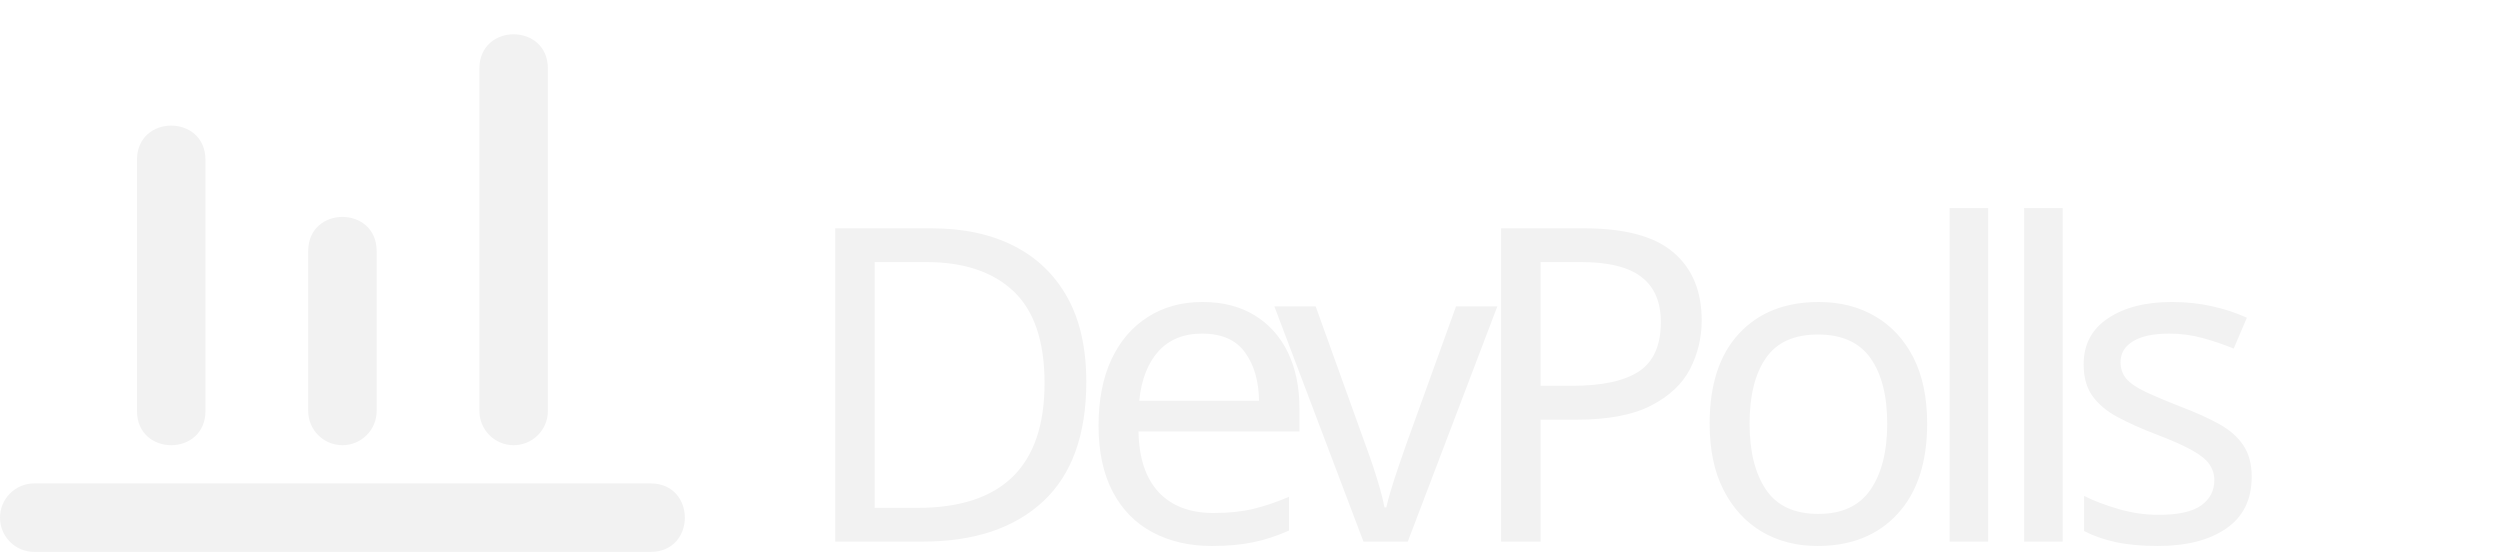
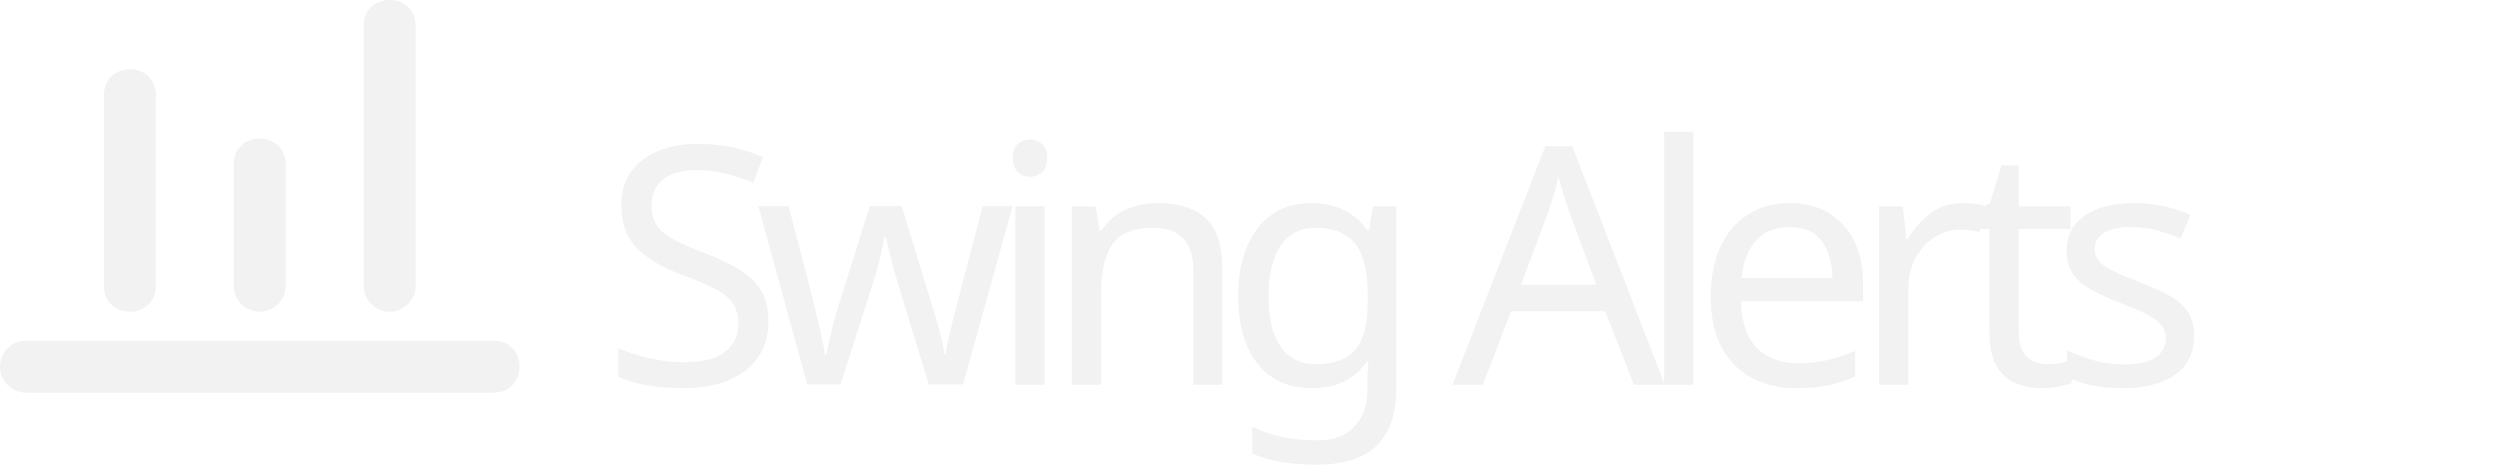
- <svg xmlns="http://www.w3.org/2000/svg" version="1.1" id="svg409" width="258.234" height="57.008" viewBox="0 0 258.234 57.008">
+ <svg xmlns="http://www.w3.org/2000/svg" version="1.1" id="svg409" width="340.426" height="63.735" viewBox="0 0 340.426 63.735">
  <defs id="defs413" />
-   <g transform="translate(3.946,-3.349293)" id="g417" style="display:inline">
+   <g transform="translate(3.946,-6.891022)" id="g417" style="display:inline">
    <g id="g429" style="display:none;fill:#000000">
      <path style="display:none;fill:#000000;fill-opacity:1;stroke-width:1" d="M 0,35.84 V 0 H 46.08 92.16 V 35.84 71.68 H 46.08 0 Z" id="path443" />
      <path style="display:none;fill:#000000;fill-opacity:1;stroke-width:1" d="M 37.343,68.851 C 24.693,65.783 15.544,55.479 14.852,43.521 c -0.339,-5.853 0.545,-10.166 2.785,-13.587 1.359,-2.076 1.563,-3.123 1.563,-8.049 V 16.222 L 11.04,14.338 C 5.508,13.062 2.88,12.174 2.88,11.584 c 0,-0.604 6.253,-2.51 20.436,-6.227 C 34.556,2.411 44.204,-0.007 44.756,-0.016 46.284,-0.041 85.993,10.379 86.688,10.988 c 0.378,0.331 0.318,0.823 -0.16,1.3 -1.015,1.015 -1.073,17.871 -0.064,18.88 0.387,0.387 0.506,1.325 0.265,2.085 -0.685,2.157 -3.782,1.566 -4.051,-0.773 -0.111,-0.968 0.105,-1.76 0.48,-1.76 0.45,0 0.683,-2.948 0.683,-8.64 0,-5.979 -0.222,-8.64 -0.721,-8.64 -0.396,0 -3.276,0.6 -6.4,1.333 l -5.679,1.333 v 5.803 c 0,5.035 0.233,6.277 1.76,9.387 1.596,3.25 1.76,4.239 1.76,10.624 0,6.317 -0.178,7.42 -1.734,10.74 -2.229,4.757 -7.861,10.647 -12.591,13.168 -6.824,3.637 -15.589,4.795 -22.893,3.023 z M 55.808,64.185 C 65.592,59.604 70.771,50.264 69.025,40.353 67.931,34.141 64.536,30.343 58.623,28.715 55.164,27.763 49.885,28.826 46.949,31.066 l -2.179,1.662 -1.867,-1.571 c -2.361,-1.987 -7.506,-3.251 -10.9,-2.677 -3.586,0.606 -8.279,3.951 -9.878,7.04 -1.07,2.067 -1.323,3.73 -1.315,8.64 0.008,5.392 0.21,6.463 1.782,9.462 4.511,8.608 12.623,13.071 23.169,12.748 4.898,-0.15 6.402,-0.477 10.048,-2.185 z M 44.605,61.44 C 44.042,60.043 41.6,49.339 41.6,48.269 c 0,-0.674 0.897,-0.909 3.463,-0.909 h 3.463 l -0.935,4 c -0.514,2.2 -1.31,5.584 -1.768,7.52 -0.489,2.066 -0.992,3.124 -1.219,2.56 z M 29.851,50.562 c -5.128,-1.593 -7.472,-7.17 -5.25,-12.488 1.978,-4.733 9.18,-6.443 13.132,-3.117 3.806,3.203 4.749,6.83 2.827,10.88 -1.864,3.928 -6.579,6.009 -10.71,4.726 z m 5.048,-4.258 c 1.631,-0.626 2.851,-4.008 2.13,-5.904 -1.809,-4.757 -8.269,-4.134 -9.237,0.89 -0.728,3.778 3.167,6.526 7.107,5.014 z m 18.354,3.621 c -2.174,-0.987 -3.021,-1.866 -4.059,-4.211 -1.764,-3.988 -1.203,-6.814 1.984,-10.002 2.151,-2.151 2.792,-2.431 5.547,-2.429 5.978,0.005 9.598,3.899 9.038,9.724 -0.338,3.516 -2.107,5.903 -5.423,7.316 -2.711,1.155 -3.802,1.094 -7.088,-0.398 z m 7.501,-4.891 c 1.76,-2.237 1.675,-4.423 -0.244,-6.343 -1.92,-1.92 -4.106,-2.004 -6.343,-0.244 -2.113,1.662 -2.312,5.088 -0.406,6.994 1.906,1.906 5.331,1.707 6.994,-0.406 z m 18.766,-2.787 c -1.144,-0.698 -2.08,-1.569 -2.08,-1.938 0,-1.203 1.829,-1.406 3.313,-0.366 1.857,1.3 5.163,1.3 7.679,-4.98e-4 1.724,-0.891 2.083,-0.902 2.901,-0.085 0.817,0.817 0.659,1.102 -1.275,2.298 -2.891,1.787 -7.688,1.828 -10.537,0.092 z m 2.625,-2.563 c -1.49,-0.601 -2.479,-1.804 -1.932,-2.351 0.188,-0.188 1.332,-0.014 2.543,0.386 1.674,0.552 2.61,0.541 3.9,-0.047 1.28,-0.583 1.879,-0.592 2.434,-0.038 0.555,0.555 0.161,0.976 -1.597,1.711 -2.61,1.091 -3.367,1.139 -5.348,0.339 z m 0.232,-2.96 c -0.999,-0.999 -0.339,-1.396 2.109,-1.27 1.412,0.073 2.636,0.405 2.72,0.739 0.181,0.718 -4.165,1.196 -4.829,0.531 z" id="path439" />
      <path style="display:none;fill:#000000;fill-opacity:1;stroke-width:1" d="M 38.436,69.104 C 36.872,68.774 33.479,67.501 30.897,66.275 24.896,63.425 20.169,58.766 17.239,52.814 15.176,48.625 15.04,47.95 15.04,41.923 c 0,-5.955 0.152,-6.735 2.08,-10.653 1.854,-3.767 2.08,-4.821 2.08,-9.686 v -5.459 l -7.52,-1.704 C 7.544,13.484 3.8,12.601 3.36,12.459 1.897,11.986 2.533,10.948 4.64,10.37 5.784,10.056 15.295,7.553 25.775,4.807 L 44.83,-0.184 65.334,5.174 c 11.277,2.947 20.827,5.558 21.224,5.803 0.534,0.33 0.533,0.671 -0.002,1.316 -0.768,0.925 -1.436,18.43 -0.704,18.428 0.841,-0.002 1.185,2.112 0.481,2.96 -1.838,2.214 -4.76,0.047 -3.234,-2.397 0.462,-0.741 0.741,-4.316 0.741,-9.515 0,-6.78 -0.169,-8.329 -0.912,-8.329 -0.501,0 -3.525,0.602 -6.72,1.337 l -5.808,1.337 v 5.674 c 0,4.932 0.201,5.97 1.534,7.935 2.172,3.201 3.151,7.976 2.817,13.747 C 74.111,54.534 66.61,63.947 55.308,67.869 50.966,69.376 42.622,69.987 38.436,69.104 Z m 17.329,-4.642 c 5.349,-2.617 9.153,-6.291 11.546,-11.152 4.833,-9.816 1.52,-21.132 -7.074,-24.164 -4.777,-1.685 -10.07,-0.959 -13.309,1.826 l -1.713,1.474 -2.928,-1.816 c -5.907,-3.665 -12.843,-3.021 -17.692,1.642 -3.081,2.963 -4.244,6.25 -4.244,11.995 0,9.374 6.062,17.518 15.698,21.089 5.147,1.908 14.89,1.466 19.715,-0.895 z M 44.698,61.12 C 44.061,60.059 41.451,47.936 41.787,47.6 41.958,47.429 43.507,47.376 45.228,47.484 l 3.13,0.196 -1.638,7.04 c -0.901,3.872 -1.811,6.752 -2.022,6.4 z M 29.76,50.223 c -3.132,-1.089 -5.245,-3.414 -5.802,-6.381 -0.583,-3.107 0.064,-5.138 2.462,-7.735 3.298,-3.572 8.059,-3.788 11.919,-0.54 5.575,4.691 3.005,13.522 -4.419,15.187 -0.88,0.197 -2.752,-0.042 -4.16,-0.532 z M 35.985,45.6 c 1.62,-1.844 1.912,-3.797 0.872,-5.81 -1.621,-3.136 -5.22,-3.645 -7.766,-1.099 -1.92,1.92 -2.004,4.106 -0.244,6.343 1.615,2.053 5.559,2.366 7.139,0.566 z m 18.802,4.942 C 47.163,48.233 46.184,37.827 53.247,34.174 c 5.538,-2.864 12.658,1.418 12.669,7.617 0.01,5.95 -5.658,10.407 -11.129,8.75 z M 60.8,45.44 c 1.779,-1.779 1.648,-4.81 -0.291,-6.749 -1.939,-1.939 -4.97,-2.07 -6.749,-0.291 -1.586,1.586 -1.707,5.507 -0.221,7.15 1.471,1.626 5.588,1.564 7.261,-0.11 z m 18.629,-3.248 c -1.961,-1.195 -2.075,-1.42 -1.179,-2.315 0.896,-0.896 1.135,-0.891 2.474,0.046 1.849,1.295 5.421,1.33 7.824,0.077 3.35,-1.747 4.149,0.263 0.893,2.248 -2.771,1.689 -7.189,1.665 -10.011,-0.055 z m 2.539,-2.888 c -1.494,-0.638 -1.983,-1.144 -1.537,-1.59 0.446,-0.446 1.186,-0.412 2.323,0.106 1.305,0.595 2.098,0.582 3.638,-0.056 2.22,-0.919 3.285,-0.417 1.89,0.892 -1.489,1.397 -3.963,1.651 -6.314,0.648 z m 0.294,-2.787 c -0.503,-0.813 -0.602,-0.773 2.397,-0.96 1.517,-0.095 2.334,0.109 2.191,0.547 -0.305,0.932 -4.058,1.27 -4.588,0.414 z" id="path437" />
      <path style="display:none;fill:#000000;fill-opacity:1;stroke-width:1" d="M 37.928,68.791 C 30.128,67.096 22.176,61.495 18.383,55.022 14.134,47.772 13.676,38.053 17.256,31.11 c 1.732,-3.359 1.944,-4.383 1.944,-9.397 0,-4.812 -0.162,-5.673 -1.12,-5.944 -0.616,-0.174 -4,-0.953 -7.52,-1.73 C 3.856,12.559 2.281,11.843 3.742,10.941 4.21,10.652 13.711,8.055 24.856,5.171 L 45.12,-0.073 65.837,5.375 c 11.395,2.996 20.896,5.626 21.115,5.844 0.218,0.218 -0.104,0.678 -0.717,1.021 -0.973,0.545 -1.115,1.715 -1.115,9.232 0,5.312 -0.245,8.608 -0.64,8.608 -0.395,0 -0.64,-3.28 -0.64,-8.559 v -8.559 l -5.28,1.199 c -2.904,0.66 -5.928,1.349 -6.72,1.531 -1.363,0.314 -1.44,0.641 -1.44,6.14 0,4.687 0.235,6.14 1.22,7.522 2.173,3.052 3.44,8.784 3.129,14.159 C 74.041,55.74 64.497,66.037 51.278,68.839 46.114,69.934 43.14,69.923 37.928,68.791 Z M 48.845,66.582 C 57.205,65.213 64.326,60.036 67.595,52.95 69.151,49.576 69.431,48.169 69.405,43.84 69.37,38.176 68.169,35.016 64.859,31.874 60.024,27.286 51.243,26.947 46.578,31.168 45.51,32.135 45.154,32.066 41.505,30.184 33.478,26.044 25.002,28.718 21.543,36.48 c -1.949,4.374 -1.791,11.415 0.362,16.117 3.244,7.085 9.365,11.909 17.296,13.632 5.007,1.088 5.131,1.092 9.645,0.353 z M 44.572,60.8 c -0.362,-0.916 -2.972,-12.431 -2.972,-13.113 0,-0.18 1.44,-0.327 3.2,-0.327 2.141,0 3.195,0.265 3.186,0.8 -0.038,2.189 -3.086,13.471 -3.414,12.64 z M 27.789,49.353 c -5.45,-3.323 -5.144,-11.34 0.566,-14.821 8.955,-5.46 17.617,7.093 9.694,14.05 -1.839,1.614 -2.809,1.978 -5.271,1.976 -1.822,-0.002 -3.799,-0.479 -4.989,-1.204 z m 8.59,-4.362 C 39.195,41.835 36.749,37.12 32.296,37.12 c -3.653,0 -6.204,5.005 -3.976,7.798 2.264,2.838 5.566,2.868 8.059,0.073 z m 14.746,3.084 c -2.207,-2.207 -2.484,-2.833 -2.482,-5.6 0.006,-8.327 8.771,-12.241 14.525,-6.487 5.735,5.735 1.832,14.563 -6.442,14.569 -2.767,0.002 -3.393,-0.275 -5.6,-2.482 z m 8.35,-1.652 c 2.987,-1.544 3.572,-5.313 1.214,-7.822 -2.475,-2.634 -6.763,-1.771 -8.179,1.646 -0.976,2.356 0.114,5.062 2.53,6.284 2.031,1.028 2.248,1.022 4.434,-0.108 z M 80.674,42.814 c -2.588,-1.034 -3.352,-1.901 -2.538,-2.882 0.594,-0.715 1.016,-0.701 2.536,0.085 2.379,1.23 6.35,1.204 8.146,-0.054 1.404,-0.983 2.701,-0.789 2.701,0.404 0,0.336 -0.936,1.182 -2.08,1.88 -2.228,1.359 -6.148,1.612 -8.766,0.567 z m 0.311,-3.996 c -1.664,-1.217 -0.308,-1.814 2.076,-0.914 1.516,0.572 2.366,0.562 3.696,-0.044 2.111,-0.962 2.988,-0.336 1.279,0.913 -1.571,1.149 -5.507,1.174 -7.051,0.045 z m 1.575,-2.322 c -0.528,-0.35 -0.816,-0.657 -0.64,-0.684 2.864,-0.426 5.122,-0.295 4.932,0.285 -0.307,0.937 -3.088,1.195 -4.292,0.398 z m 0.249,-2.851 c -0.637,-1.661 0.256,-3.033 1.828,-2.81 1.058,0.15 1.443,0.632 1.443,1.805 0,1.173 -0.385,1.655 -1.443,1.805 -0.865,0.123 -1.597,-0.197 -1.828,-0.8 z" id="path435" />
      <path style="display:none;fill:#000000;fill-opacity:1;stroke-width:1" d="M 40.169,69.099 C 29.627,67.324 21.786,61.712 17.553,52.914 13.973,45.475 14.006,37.221 17.642,30.383 c 1.315,-2.472 1.558,-3.821 1.558,-8.626 V 16.06 L 16.995,15.451 C 15.782,15.116 12.503,14.348 9.708,13.744 4.476,12.614 2.628,11.879 3.307,11.2 3.522,10.985 12.946,8.371 24.25,5.389 L 44.804,-0.031 65.328,5.364 c 11.288,2.967 20.7,5.571 20.916,5.786 0.215,0.215 0.051,0.732 -0.366,1.149 -0.507,0.507 -0.757,3.569 -0.757,9.269 0,5.248 -0.245,8.512 -0.64,8.512 -0.395,0 -0.64,-3.321 -0.64,-8.683 0,-7.974 -0.091,-8.655 -1.12,-8.338 -0.616,0.19 -3.136,0.799 -5.6,1.353 -2.464,0.554 -4.984,1.158 -5.6,1.341 -0.956,0.285 -1.12,1.155 -1.12,5.96 0,5.023 0.21,6.034 1.959,9.426 1.481,2.872 2.049,4.983 2.326,8.651 1.083,14.326 -9.859,27.096 -25.106,29.3 -4.992,0.721 -5.179,0.722 -9.412,0.009 z m 9.88,-2.619 c 7.441,-1.579 14.483,-6.885 17.624,-13.281 1.511,-3.076 1.768,-4.393 1.768,-9.057 0,-7.073 -1.76,-10.878 -6.343,-13.711 -4.663,-2.883 -9.722,-3.03 -14.654,-0.425 l -3.716,1.963 -2.581,-1.708 c -5.425,-3.59 -13.661,-2.502 -18.079,2.389 -7.782,8.614 -3.735,24.616 7.816,30.903 6.051,3.293 11.954,4.244 18.166,2.926 z M 44.578,60.16 c -0.367,-0.9 -2.978,-11.862 -2.978,-12.505 0,-0.162 1.44,-0.295 3.2,-0.295 2.149,0 3.19,0.263 3.171,0.8 -0.084,2.3 -3.058,12.82 -3.393,12 z M 27.311,48.651 c -4.372,-3.839 -4.534,-9.58 -0.369,-13.085 5.842,-4.916 14.018,-0.963 14.018,6.778 0,2.638 -0.327,3.471 -2.135,5.444 -1.852,2.02 -2.602,2.368 -5.657,2.621 -3.249,0.269 -3.704,0.133 -5.858,-1.758 z m 8.579,-3.162 C 38.098,43.281 38.272,41.143 36.434,38.806 35.438,37.54 34.531,37.12 32.795,37.12 c -5.637,0 -7.349,6.791 -2.395,9.501 2.088,1.142 3.508,0.849 5.489,-1.132 z m 16.782,3.817 c -5.639,-3.439 -5.272,-12.156 0.63,-14.957 2.959,-1.404 5.434,-1.347 7.944,0.183 7.672,4.678 4.865,16.023 -3.965,16.023 -1.413,0 -3.478,-0.56 -4.609,-1.249 z m 8.289,-3.939 c 1.522,-1.833 1.441,-5.367 -0.16,-6.967 -1.601,-1.601 -5.134,-1.682 -6.967,-0.16 -0.742,0.616 -1.528,2.044 -1.746,3.174 -0.334,1.731 -0.078,2.373 1.624,4.075 1.702,1.702 2.344,1.958 4.075,1.624 1.13,-0.218 2.558,-1.004 3.174,-1.746 z m 19.522,-2.735 c -3.128,-1.697 -3.154,-1.726 -2.374,-2.665 0.615,-0.741 0.975,-0.719 2.292,0.144 2.006,1.314 6.155,1.314 8.161,0 1.33,-0.871 1.672,-0.891 2.304,-0.13 1.912,2.304 -6.883,4.55 -10.382,2.651 z m 0.504,-3.814 c -0.879,-0.643 -0.977,-0.987 -0.387,-1.352 0.436,-0.269 1.113,-0.169 1.505,0.222 0.886,0.886 3.35,0.921 4.939,0.07 0.753,-0.403 1.339,-0.415 1.576,-0.032 1.059,1.713 -5.501,2.651 -7.634,1.092 z m 1.575,-2.322 c -1.046,-0.693 -0.929,-0.744 1.92,-0.83 1.056,-0.032 1.929,0.21 1.94,0.538 0.028,0.845 -2.713,1.052 -3.86,0.292 z m 0.67,-2.86 c -1.162,-1.4 -0.334,-3.048 1.408,-2.8 1.055,0.15 1.443,0.632 1.443,1.796 0,1.867 -1.651,2.449 -2.85,1.004 z" id="path433" />
      <path style="display:inline;fill:#000000;fill-opacity:1;stroke-width:1" d="M 33.41,67.6 C 23.151,63.979 16.108,55.954 14.219,45.732 13.212,40.284 14.362,33.639 16.95,29.948 c 1.029,-1.467 1.187,-2.687 1.031,-7.975 L 17.798,15.73 10.224,13.998 C 2.876,12.317 1.564,11.86 2.216,11.209 2.387,11.038 11.813,8.464 23.164,5.489 L 43.8,0.081 64.33,5.465 c 11.292,2.961 20.705,5.575 20.919,5.807 0.214,0.233 0.029,0.552 -0.411,0.709 -0.588,0.21 -0.8,2.646 -0.8,9.192 0,5.511 -0.244,8.907 -0.64,8.907 -0.395,0 -0.64,-3.311 -0.64,-8.652 0,-8.645 -0.001,-8.652 -1.44,-8.317 -0.792,0.184 -3.744,0.866 -6.56,1.515 l -5.12,1.18 -0.185,5.901 c -0.16,5.107 -5.5e-4,6.199 1.182,8.113 0.752,1.216 1.767,3.716 2.257,5.555 C 76.533,49.052 67.947,63.371 53.411,67.863 47.524,69.682 38.99,69.57 33.41,67.6 Z M 53.192,65.394 C 57.549,63.729 61.531,60.658 64.457,56.706 70.779,48.167 69.773,35.624 62.348,30.406 59.839,28.642 59.163,28.48 54.336,28.48 c -4.713,0 -5.561,0.192 -8.002,1.807 -2.477,1.639 -2.832,1.716 -3.817,0.824 C 40.564,29.344 36.788,28.16 33.105,28.16 c -9.097,0 -15.196,7.707 -14.134,17.862 1.001,9.577 8.053,17.399 18.347,20.349 3.888,1.114 11.651,0.636 15.874,-0.977 z M 42.159,54.56 c -0.664,-3.08 -1.336,-5.96 -1.493,-6.4 -0.205,-0.574 0.658,-0.8 3.058,-0.8 3.136,0 3.32,0.088 2.972,1.418 -0.204,0.78 -0.855,3.66 -1.447,6.4 C 44.657,57.918 43.991,60.16 43.77,60.16 c -0.222,0 -0.947,-2.52 -1.611,-5.6 z m -14.121,-4.611 c -5.191,-2.147 -6.76,-10.171 -2.727,-13.948 2.969,-2.781 6.342,-3.344 9.906,-1.652 7.932,3.764 4.987,16.339 -3.787,16.171 -1.161,-0.022 -2.688,-0.279 -3.392,-0.57 z m 6.034,-3.526 c 5.556,-2.873 1.518,-11.283 -4.424,-9.211 -3.548,1.237 -4.42,5.797 -1.64,8.577 1.797,1.797 3.475,1.973 6.063,0.635 z m 17.517,2.882 c -5.775,-3.521 -5.224,-12.161 0.948,-14.891 3.685,-1.63 6.71,-1.094 9.485,1.681 2.851,2.851 3.354,5.909 1.575,9.583 -2.239,4.624 -7.678,6.267 -12.008,3.626 z m 7.645,-3.212 c 0.885,-0.696 1.743,-1.968 1.907,-2.826 1.07,-5.596 -6.112,-8.762 -9.359,-4.126 -1.525,2.177 -1.248,4.253 0.846,6.347 2.187,2.187 4.344,2.384 6.606,0.605 z m 20.561,-3.461 c -2.191,-0.991 -3.068,-1.997 -2.518,-2.886 0.195,-0.315 1.425,-0.027 2.733,0.64 2.966,1.512 3.808,1.513 6.758,0.009 1.927,-0.983 2.489,-1.049 3.058,-0.363 1.829,2.204 -6.268,4.302 -10.031,2.599 z m 0.883,-3.644 c -1.841,-1.072 -1.267,-1.813 0.8,-1.033 1.429,0.539 2.411,0.539 3.837,10e-4 2.176,-0.821 3.259,0.026 1.343,1.051 -1.578,0.845 -4.513,0.835 -5.98,-0.019 z m 1.227,-2.295 c -0.921,-0.921 -0.328,-1.225 1.884,-0.967 1.605,0.187 2.045,0.438 1.44,0.822 -1.045,0.662 -2.734,0.735 -3.324,0.145 z m 0.243,-3.058 c -1.162,-1.4 -0.334,-3.048 1.408,-2.8 1.055,0.15 1.443,0.632 1.443,1.796 0,1.867 -1.651,2.449 -2.85,1.004 z" id="path431" />
    </g>
    <text xml:space="preserve" style="font-style:normal;font-variant:normal;font-weight:normal;font-stretch:normal;font-size:40px;line-height:1.25;font-family:'.Arial Hebrew Desk Interface';-inkscape-font-specification:'.Arial Hebrew Desk Interface';letter-spacing:-4px;display:inline;fill:#f2f2f2;fill-opacity:1;stroke:none" x="99.549" y="49.775" id="text531">
      <tspan id="tspan529" x="99.549" y="49.775" />
    </text>
    <text xml:space="preserve" style="font-style:normal;font-variant:normal;font-weight:normal;font-stretch:normal;font-size:40px;line-height:1.25;font-family:'.Aqua Kana';-inkscape-font-specification:'.Aqua Kana';letter-spacing:-4px;display:inline;fill:#f2f2f2" x="108.001" y="43.514" id="text535">
      <tspan id="tspan533" x="108.001" y="43.514" />
    </text>
    <text id="text232" y="41.615" x="115.992" style="font-style:normal;font-variant:normal;font-weight:normal;font-stretch:normal;font-size:40px;line-height:1.25;font-family:Silom;-inkscape-font-specification:Silom;letter-spacing:-4px;fill:#f2f2f2" xml:space="preserve">
      <tspan y="41.615" x="115.992" id="tspan230" />
    </text>
    <text id="text236" y="39.402" x="107.137" style="font-style:normal;font-variant:normal;font-weight:normal;font-stretch:normal;font-size:40px;line-height:1.25;font-family:Silom;-inkscape-font-specification:Silom;letter-spacing:-4px;fill:#f2f2f2" xml:space="preserve">
      <tspan y="39.402" x="107.137" id="tspan234" />
    </text>
    <text id="text240" y="59.293" x="77.934" style="font-size:45.333px;line-height:1.25;font-family:Silom;-inkscape-font-specification:Silom;letter-spacing:-4px;fill:#f2f2f2;fill-opacity:1" xml:space="preserve">
-       <tspan style="font-size:45.333px;fill:#f2f2f2;fill-opacity:1" y="59.293" x="77.934" id="tspan238">DevPolls</tspan>
+       <tspan style="font-size:45.333px;fill:#f2f2f2;fill-opacity:1" y="59.293" x="77.934" id="tspan238">Swing Alerts</tspan>
    </text>
  </g>
-   <g id="layer1" transform="translate(6.014719,-3.268731)">
+   <g id="layer1" transform="translate(6.014719,-6.81046)">
    <g id="g19" style="fill:#f2f2f2;fill-opacity:1;stroke-width:0.212" transform="matrix(4.716075,0,0,4.716075,-6.014719,6.81046)">
      <path fill-rule="evenodd" d="M 11.25,9 C 10.836,9 10.5,8.664 10.5,8.25 V 4.358 0.75 c 0,-1 1.5,-1 1.5,0 v 7.5 C 12,8.664 11.664,9 11.25,9 Z M 3,8.25 c 0,1 1.5,1 1.5,0 V 2.75 C 4.5,1.75 3,1.75 3,2.75 Z M 7.5,9 C 7.086,9 6.75,8.664 6.75,8.25 v -3.5 c 0,-1 1.5,-1 1.5,0 v 3.5 C 8.25,8.664 7.914,9 7.5,9 Z" id="path833-6" style="fill:#f2f2f2;fill-opacity:1;stroke-width:0.147" />
      <path fill-rule="evenodd" d="m 0,10.587 c 0,-0.414 0.336,-0.75 0.75,-0.75 H 4.642 14.25 c 1,0 1,1.5 0,1.5 H 0.75 c -0.414,0 -0.75,-0.336 -0.75,-0.75 z" id="path833-4" style="fill:#f2f2f2;fill-opacity:1;stroke-width:0.147" />
    </g>
  </g>
</svg>
